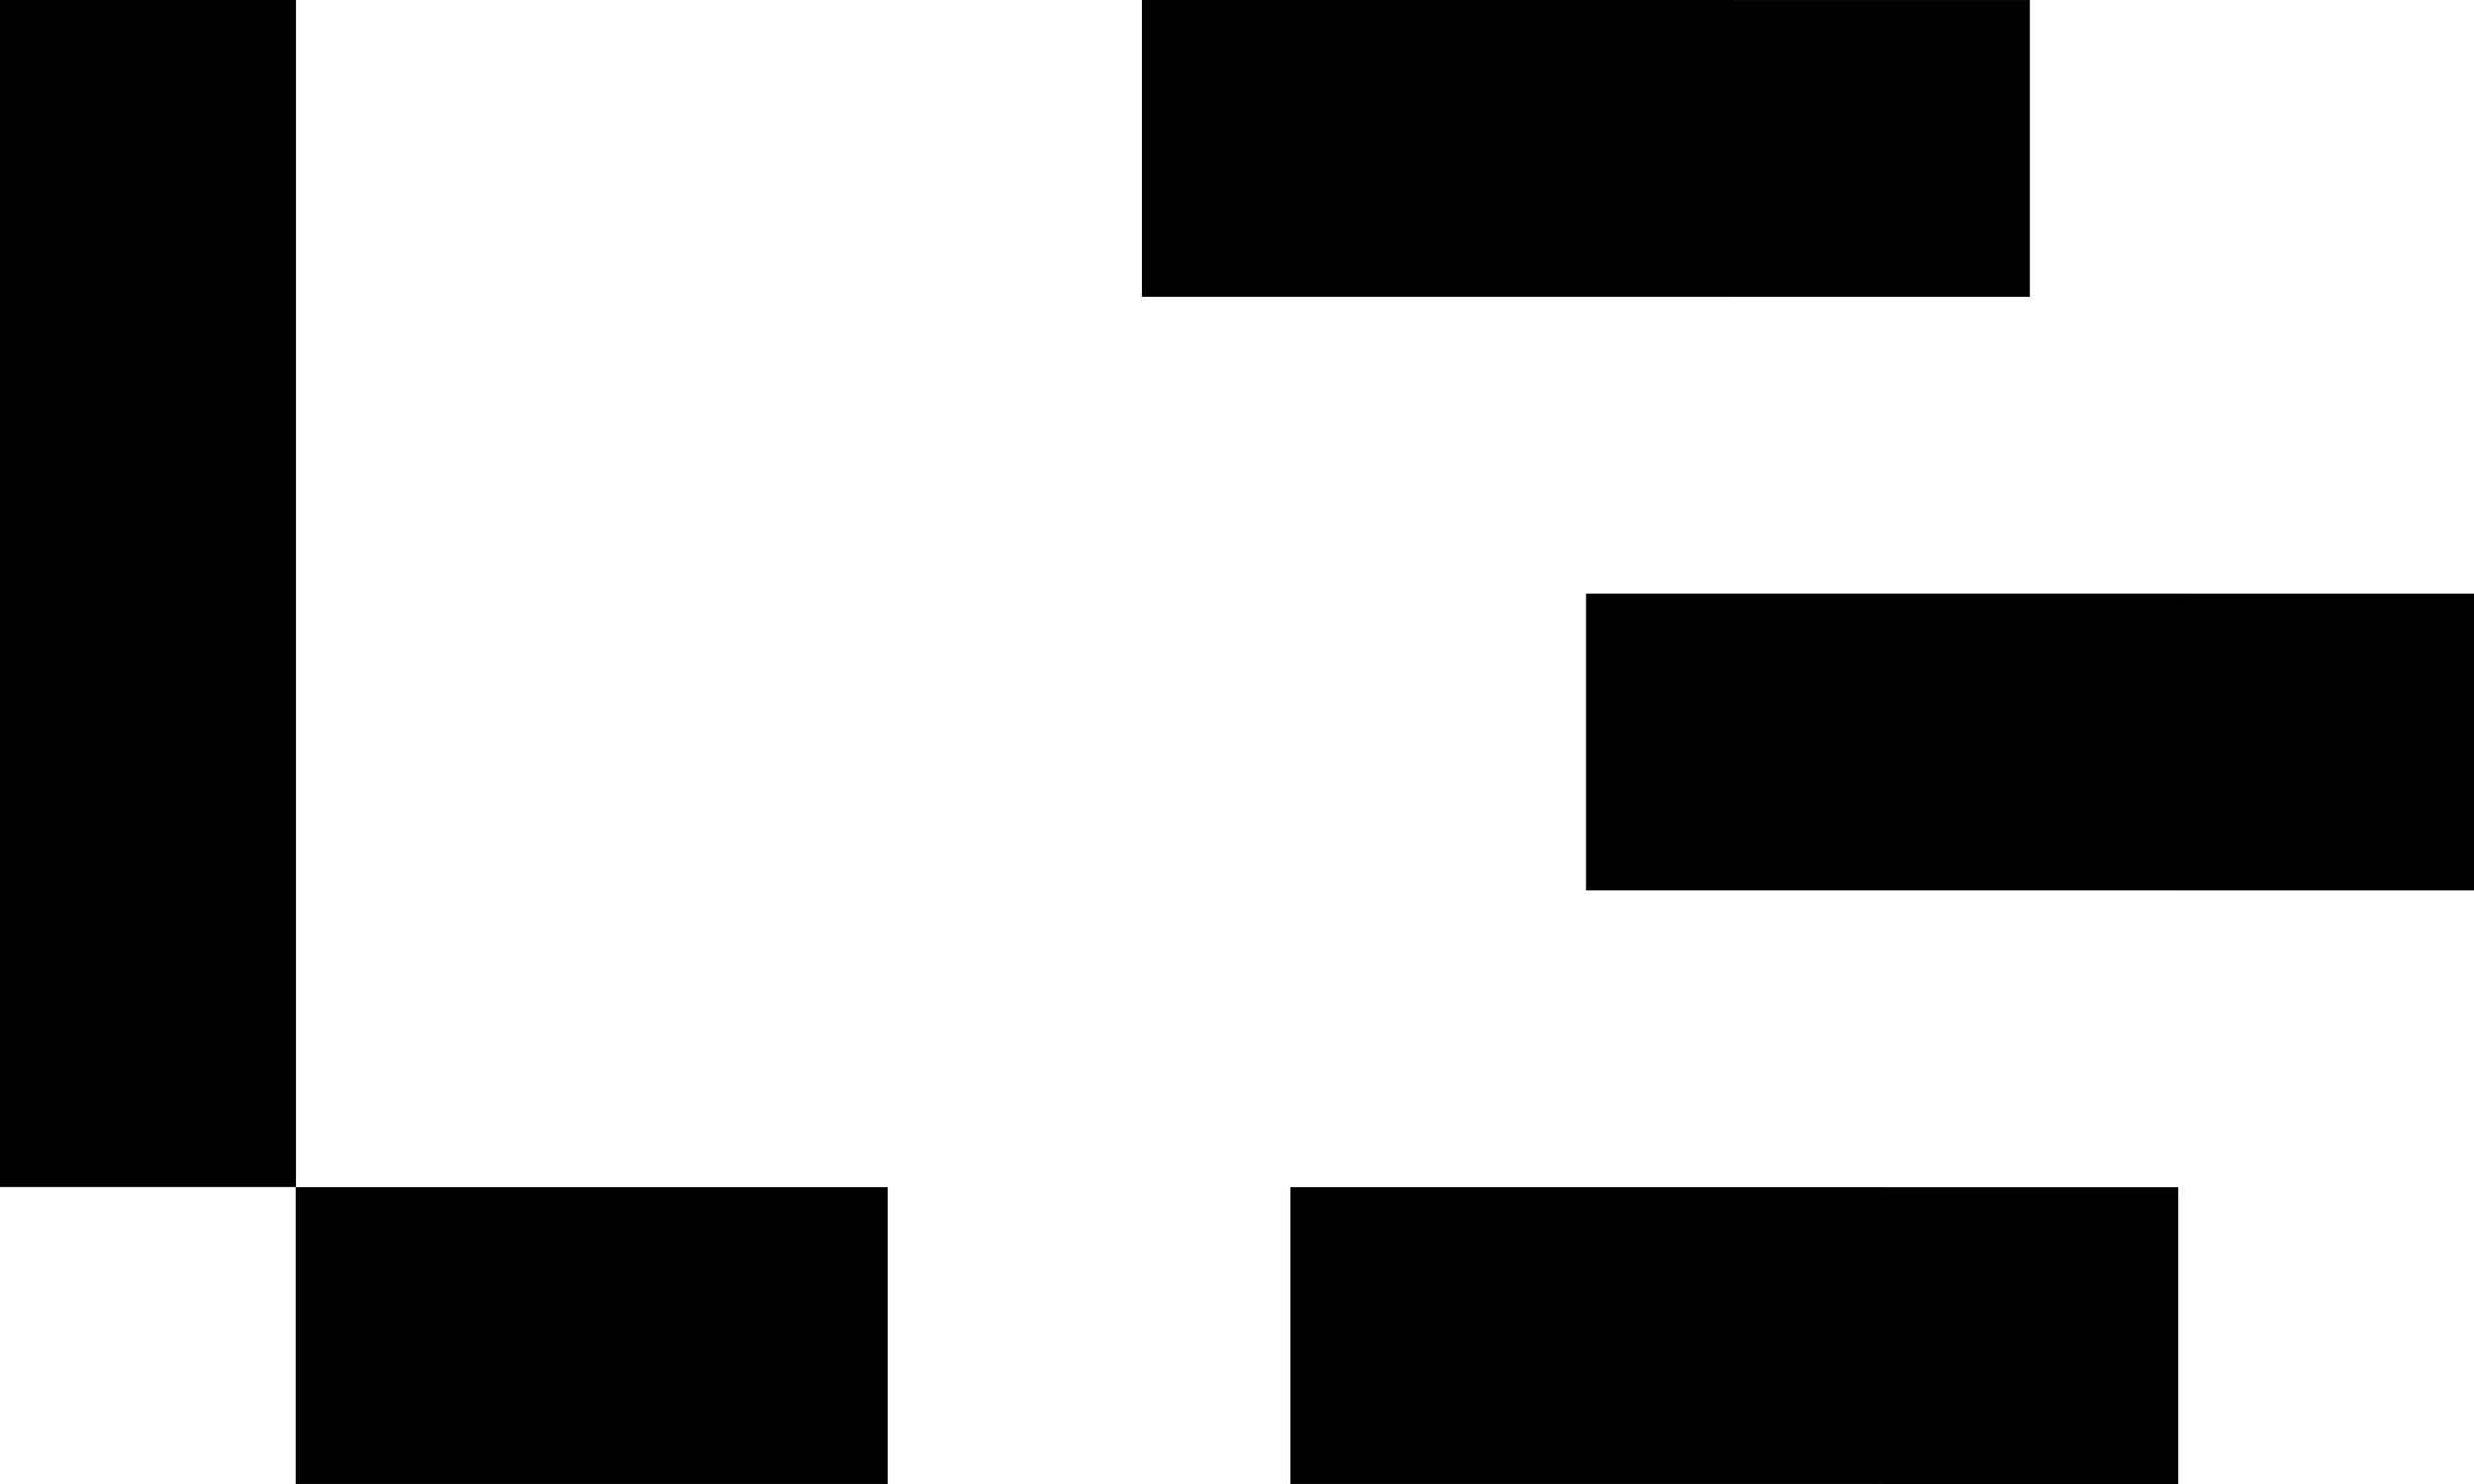
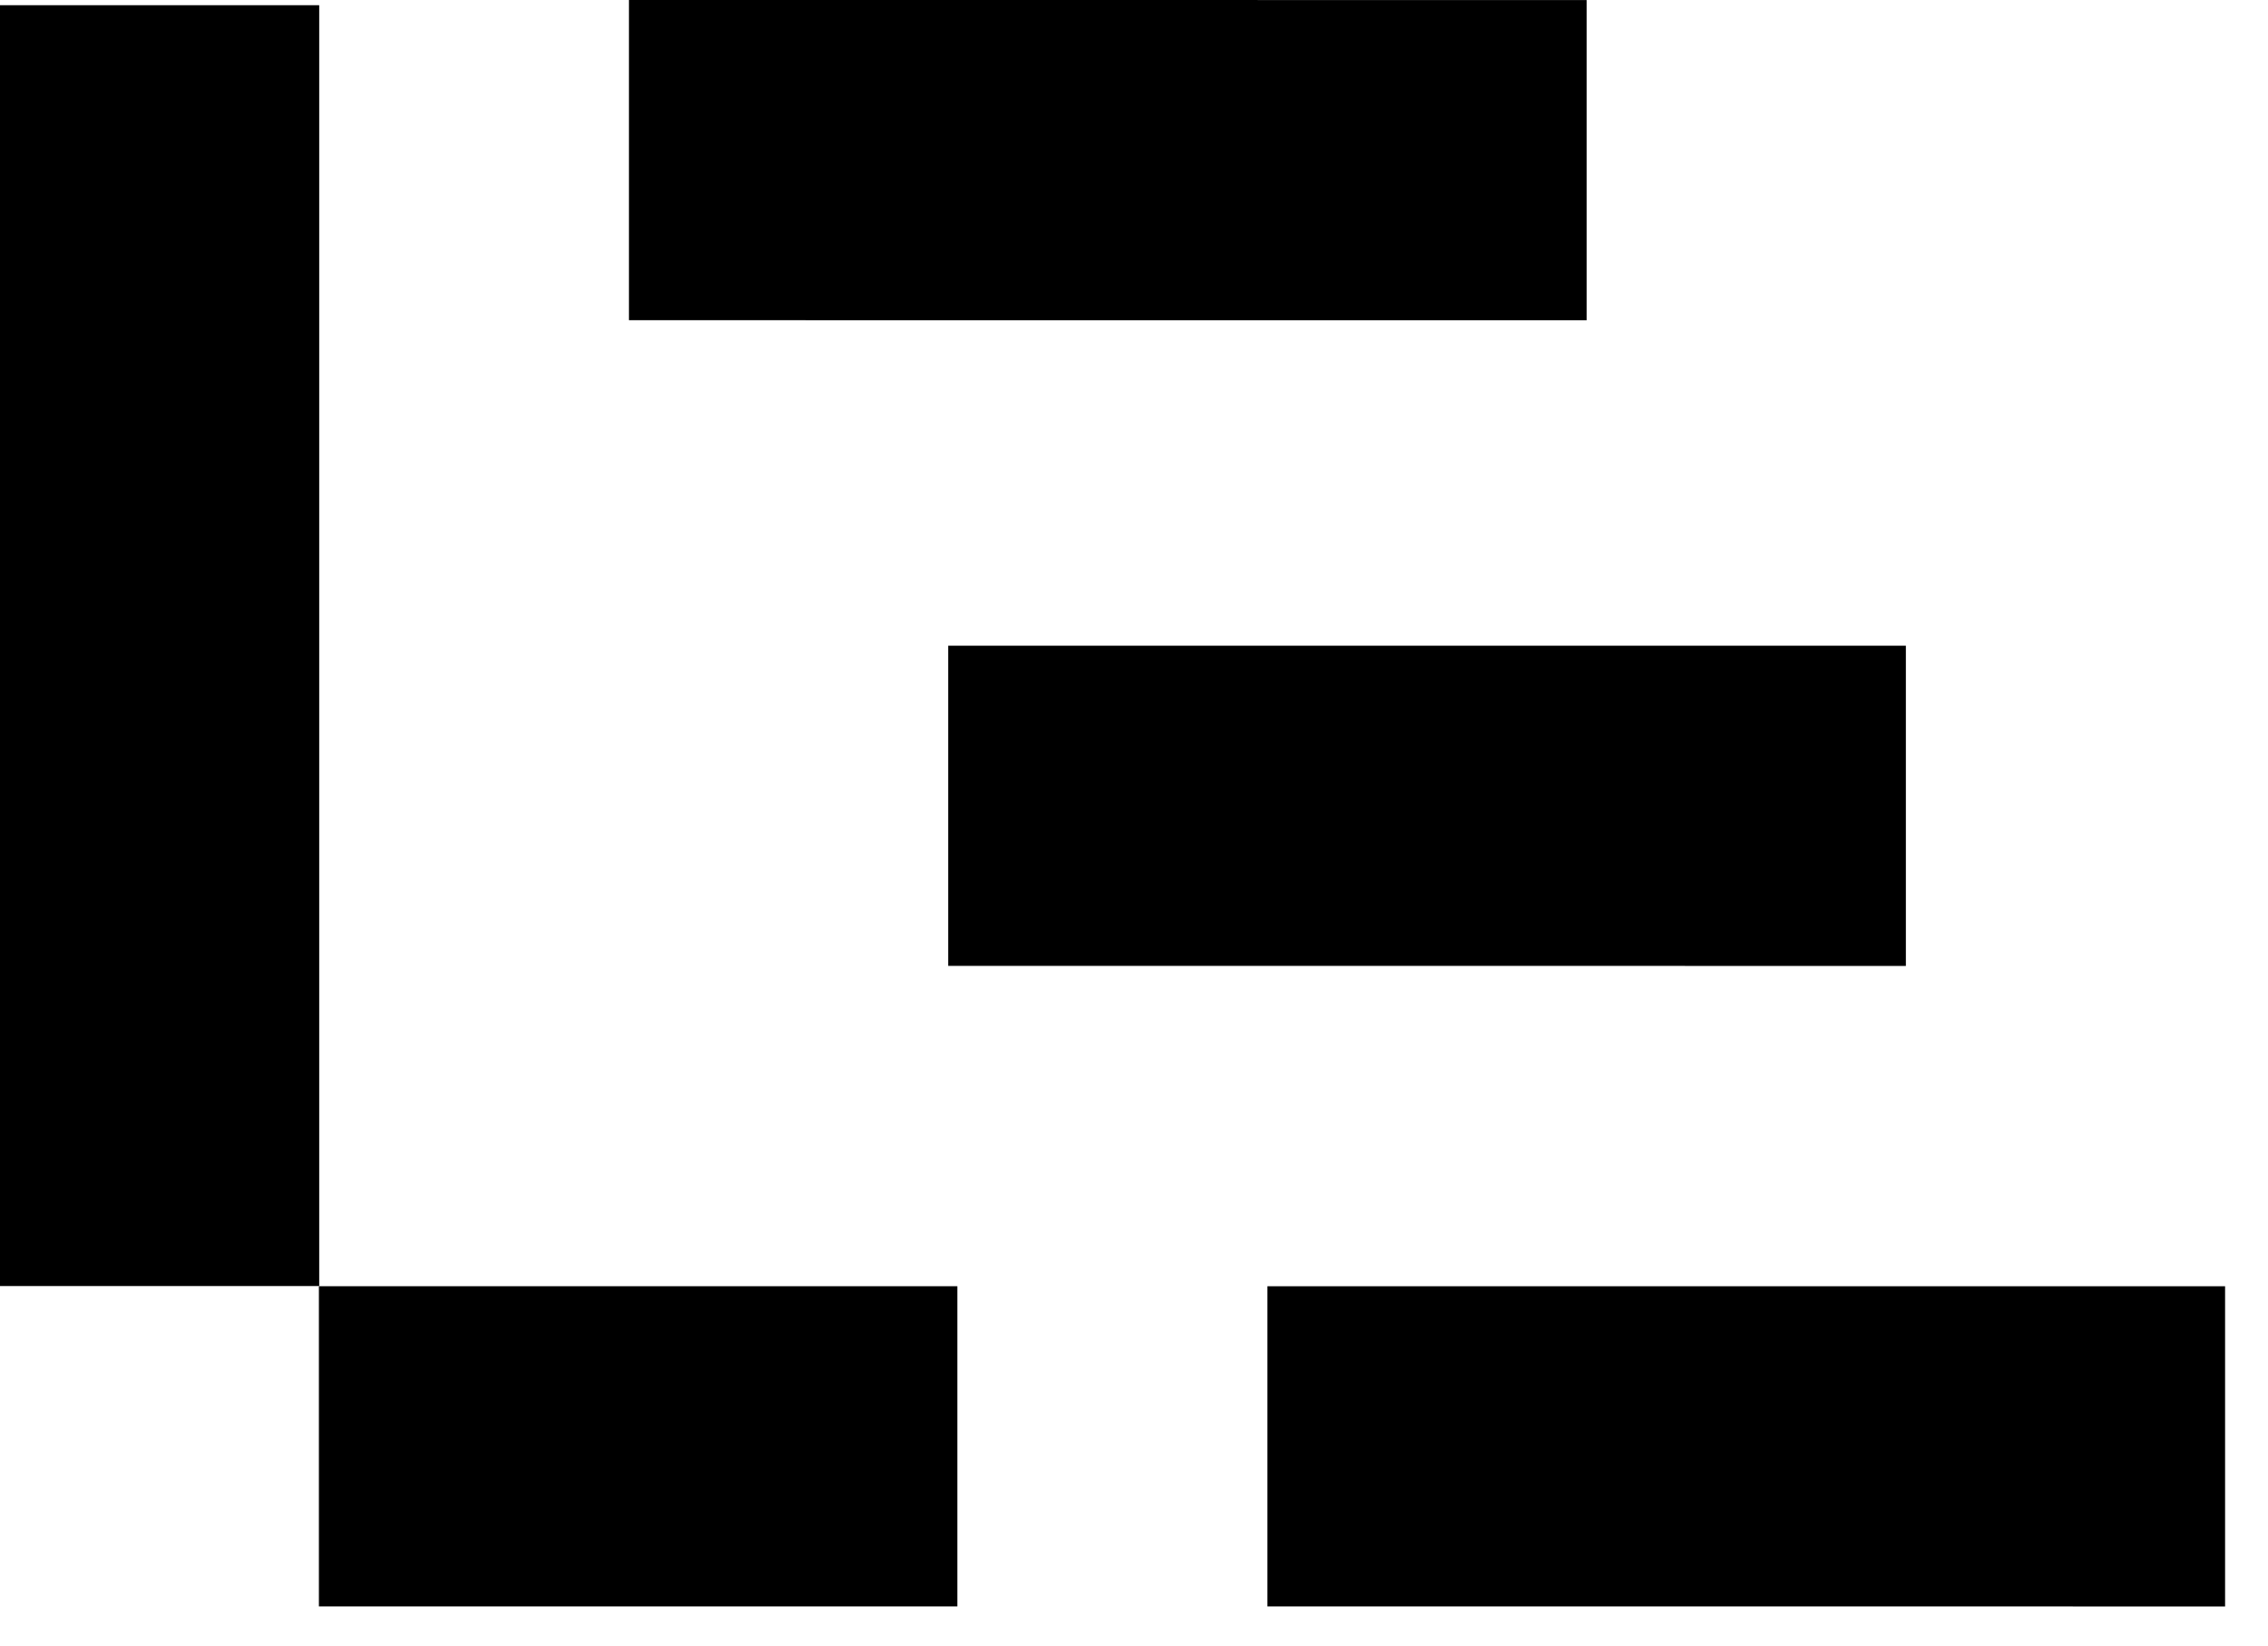
- <svg xmlns="http://www.w3.org/2000/svg" width="60" height="36" viewBox="0 0 60 36" fill="none">
-   <path d="M45.65 28.801H52.828V36H45.65V35.999H31.294V28.8H45.65V28.801Z" fill="black" />
-   <path d="M21.528 28.8V35.999H7.171V28.8H21.528Z" fill="black" />
-   <path d="M7.178 28.795H0V0H7.178V28.795Z" fill="black" />
-   <path d="M52.822 14.401H60V21.6H52.822V21.599H38.465V14.4H52.822V14.401Z" fill="black" />
-   <path d="M42.05 0.001H49.229V7.2H42.05V7.199H27.694V0H42.05V0.001Z" fill="black" />
+ <svg xmlns="http://www.w3.org/2000/svg" width="51" height="37" viewBox="0 0 51 37" fill="none">
+   <path d="M50.035 28.918V36.117L28.5 36.116V28.917L50.035 28.918Z" fill="black" />
+   <path d="M21.528 28.917V36.116H7.171V28.917H21.528Z" fill="black" />
+   <path d="M7.178 28.913H0V0.117H7.178V28.913Z" fill="black" />
+   <path d="M42.857 14.517V21.716L21.322 21.715V14.516L42.857 14.517Z" fill="black" />
+   <path d="M35.678 0.001V7.2L14.143 7.199V0L35.678 0.001Z" fill="black" />
</svg>
